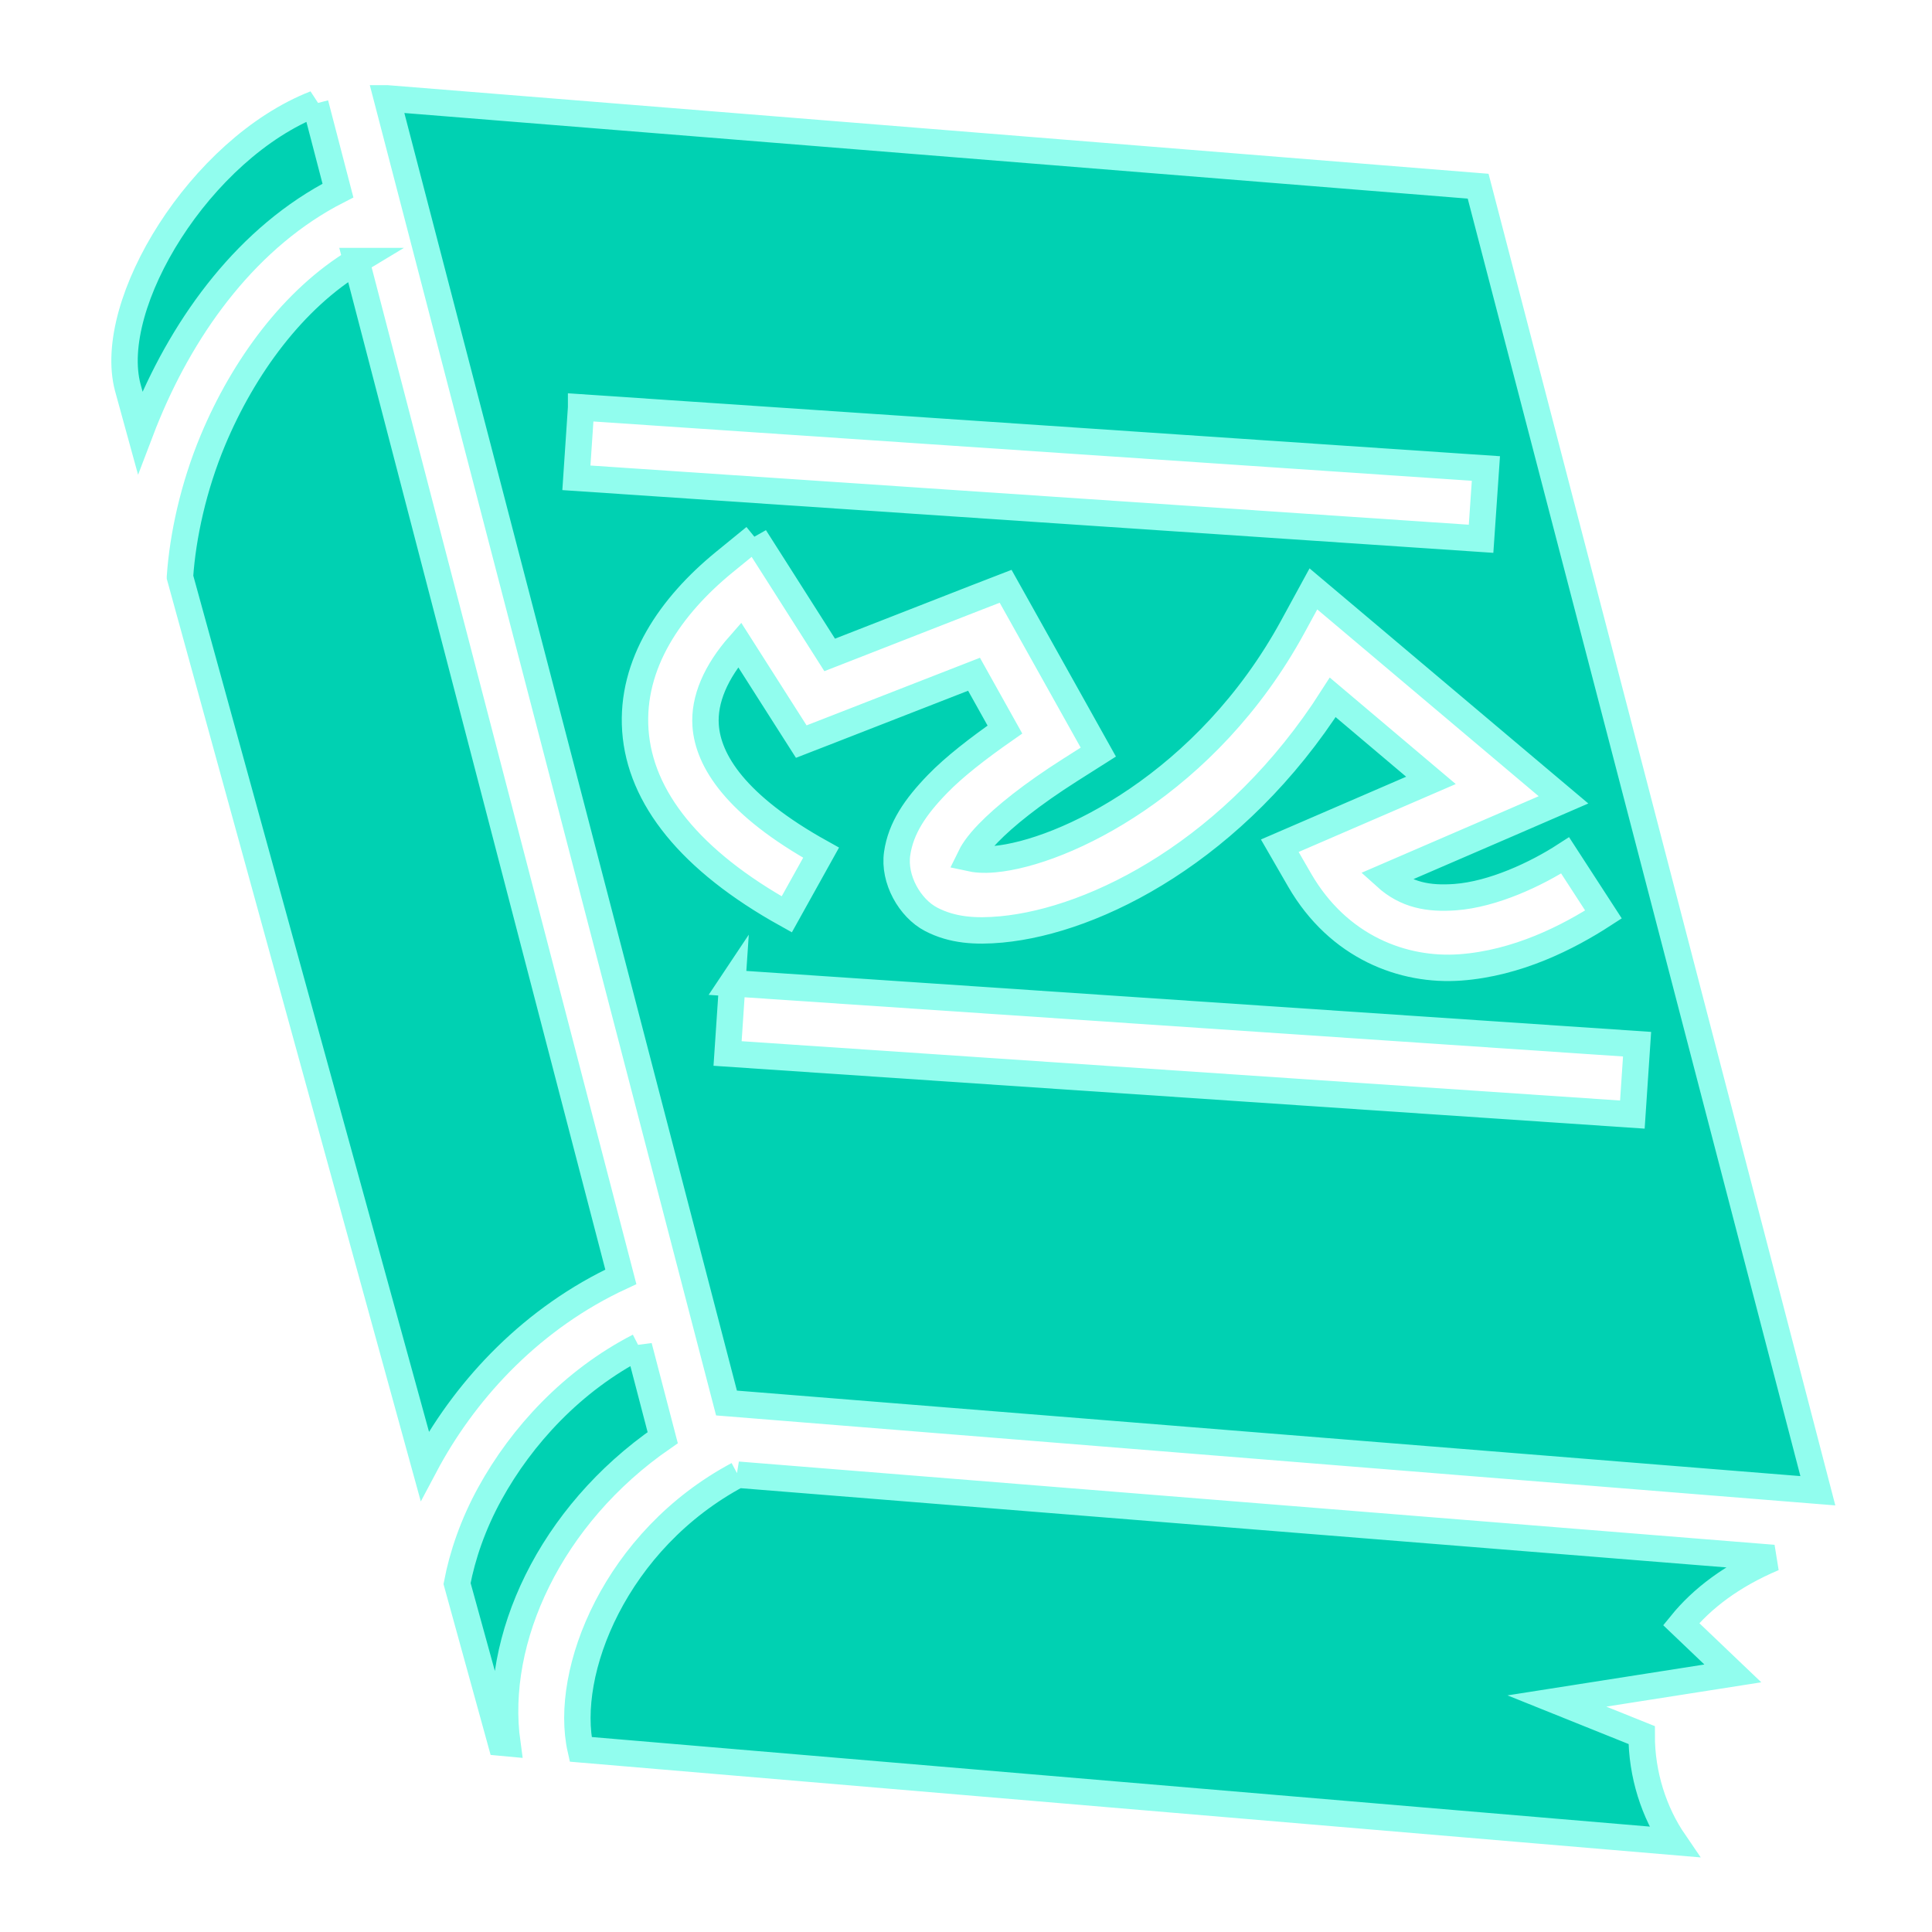
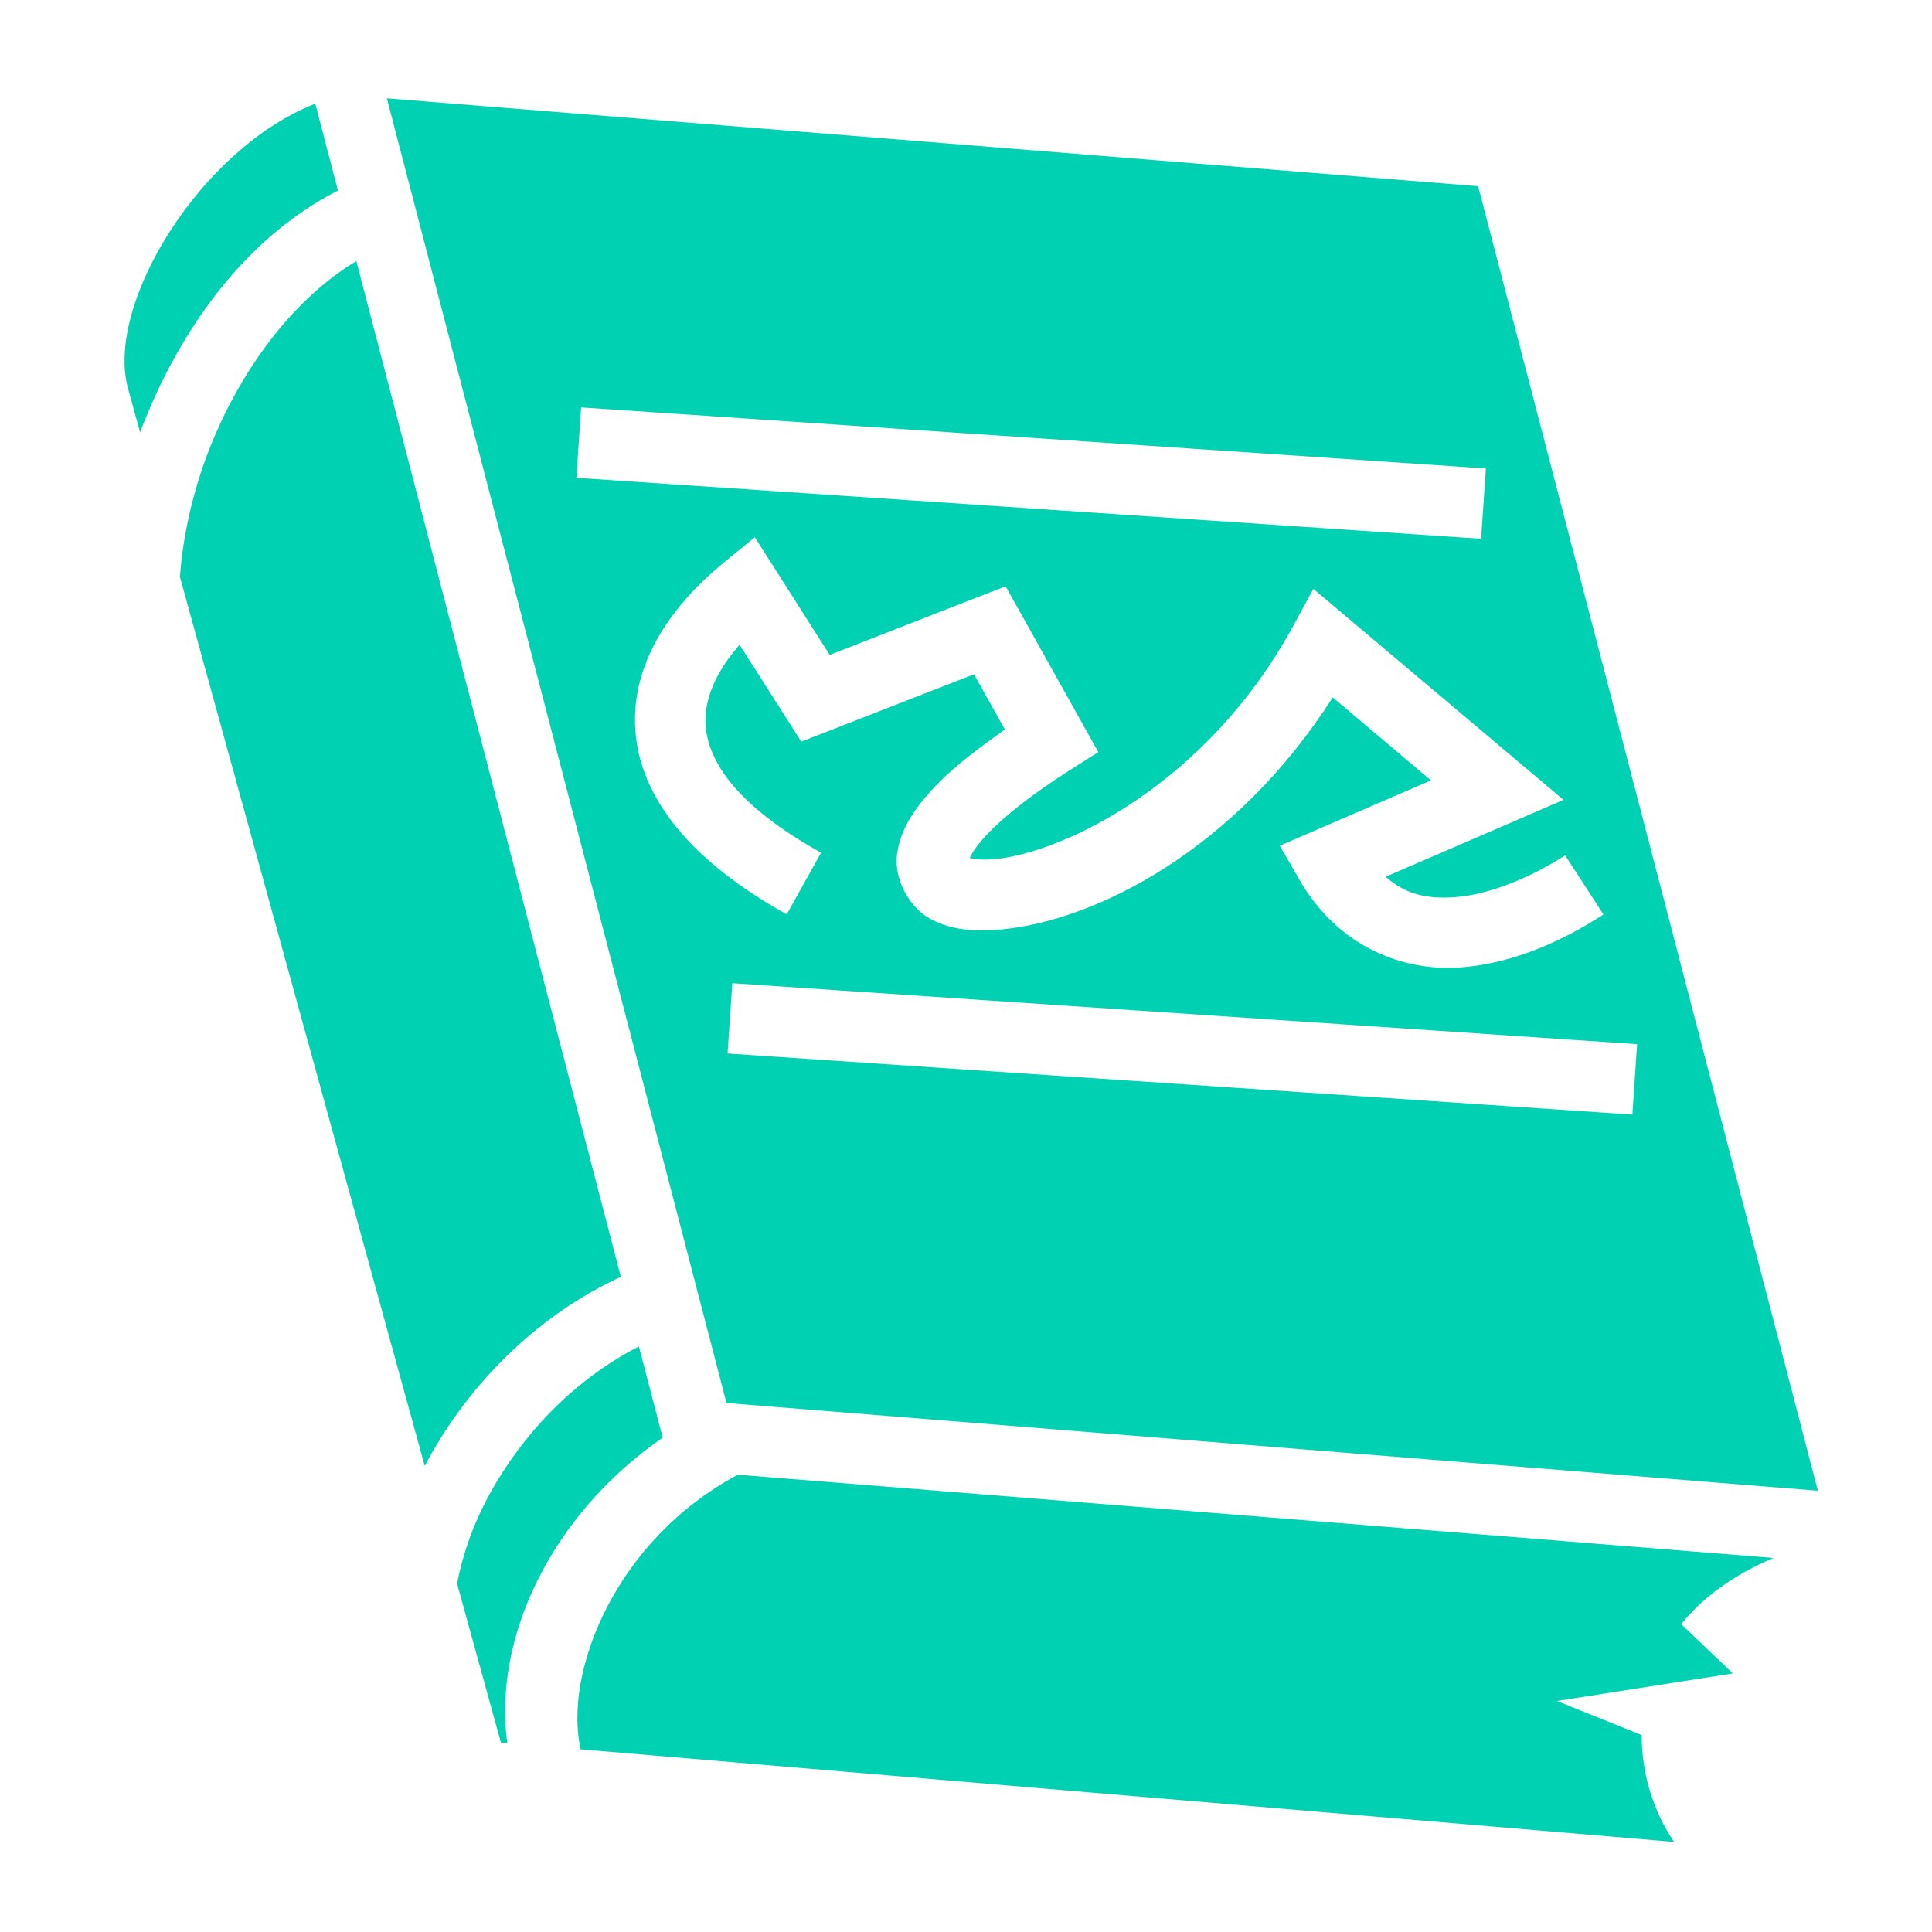
<svg xmlns="http://www.w3.org/2000/svg" viewBox="0 0 512 512" style="height: 512px; width: 512px;">
  <g class="" transform="translate(0,0)" style="touch-action: none;">
-     <path d="M102.53 26.063l90 345.75 289.22 23.25-90.03-345.72-289.19-23.28zm-18.968 1.406c-30.44 11.894-55.62 53.07-49.687 75.28l3.25 11.813c.654-1.722 1.345-3.44 2.063-5.157C49.102 85.688 65.734 62.636 89.56 50.5l-6-23.03zM94.44 69.187c-16.66 10.016-29.916 28.1-38 47.437-5.2 12.44-8 25.417-8.75 36.25v.03L112.56 388.5c.305-.572.593-1.148.907-1.72 10.585-19.223 27.804-37.623 51.06-48.405L94.438 69.187zM154 107.968l239.78 16.188-1.28 18.625-239.75-16.155L154 107.97zm46.03 34.407l5.657 8.875 14.188 22.313 39.03-15.25 7.595-2.938 3.97 7.094 16.28 29.124 4.313 7.72-7.438 4.717c-10.267 6.524-17.392 12.284-21.75 16.782-3.03 3.13-4.247 5.232-4.906 6.594 1.38.303 3.433.577 6.624.28 18.268-1.69 56.285-19.964 79-61.592l5.47-10.03 8.748 7.374 46 38.812 11.532 9.72-13.844 6-33.28 14.374c5.447 4.925 11.436 5.916 18.436 5.406 9.95-.724 21.427-6.07 29.125-11.063l10.158 15.657c-9.41 6.1-22.867 12.934-37.938 14.03-15.07 1.098-32.27-5.296-42.594-23.155l-5.25-9.095 9.625-4.156 30.44-13.157-26.033-22c-25.716 40.294-62.68 59.168-87.843 61.5-6.78.628-12.945.26-18.594-2.688-5.65-2.95-9.984-10.6-9-17.406.984-6.806 4.838-12.4 10.688-18.44 4.385-4.526 10.612-9.367 17.875-14.436l-8.188-14.656L219.5 193.75l-7.156 2.78-4.125-6.468L196 170.875c-6.308 7.158-9.485 14.528-9 21.406.654 9.28 7.854 21.054 30.594 33.69l-9.094 16.343c-25.688-14.273-38.877-31.016-40.125-48.72-1.248-17.703 9.393-33.013 23.5-44.562l8.156-6.655zm-5.968 118.188l239.782 16.156-1.25 18.655-239.78-16.188 1.25-18.625zm-24.75 96.25c-17.637 9.072-31.065 23.708-39.468 38.968-4.49 8.153-7.307 16.452-8.72 23.876l11.626 42.156 1.688.157c-3.824-27.514 11.358-60.383 41.187-80.97l-6.313-24.188zm26.22 34c-32.403 17.28-46.273 52.303-41.657 72.78l289.78 24.532c-5.298-7.743-8.625-17.827-8.592-28.313l-22.47-9.03 46.626-7.313-13.69-13.064c5.552-6.838 13.54-12.915 24.47-17.53l-274.47-22.063z" fill="#00d1b2" fill-opacity="1" stroke="#91fdee" stroke-opacity="1" stroke-width="7" />
+     <path d="M102.53 26.063l90 345.75 289.22 23.25-90.03-345.72-289.19-23.28zm-18.968 1.406c-30.44 11.894-55.62 53.07-49.687 75.28l3.25 11.813c.654-1.722 1.345-3.44 2.063-5.157C49.102 85.688 65.734 62.636 89.56 50.5l-6-23.03zM94.44 69.187c-16.66 10.016-29.916 28.1-38 47.437-5.2 12.44-8 25.417-8.75 36.25v.03L112.56 388.5c.305-.572.593-1.148.907-1.72 10.585-19.223 27.804-37.623 51.06-48.405L94.438 69.187zM154 107.968l239.78 16.188-1.28 18.625-239.75-16.155L154 107.97zm46.03 34.407l5.657 8.875 14.188 22.313 39.03-15.25 7.595-2.938 3.97 7.094 16.28 29.124 4.313 7.72-7.438 4.717c-10.267 6.524-17.392 12.284-21.75 16.782-3.03 3.13-4.247 5.232-4.906 6.594 1.38.303 3.433.577 6.624.28 18.268-1.69 56.285-19.964 79-61.592l5.47-10.03 8.748 7.374 46 38.812 11.532 9.72-13.844 6-33.28 14.374c5.447 4.925 11.436 5.916 18.436 5.406 9.95-.724 21.427-6.07 29.125-11.063l10.158 15.657c-9.41 6.1-22.867 12.934-37.938 14.03-15.07 1.098-32.27-5.296-42.594-23.155l-5.25-9.095 9.625-4.156 30.44-13.157-26.033-22c-25.716 40.294-62.68 59.168-87.843 61.5-6.78.628-12.945.26-18.594-2.688-5.65-2.95-9.984-10.6-9-17.406.984-6.806 4.838-12.4 10.688-18.44 4.385-4.526 10.612-9.367 17.875-14.436l-8.188-14.656L219.5 193.75l-7.156 2.78-4.125-6.468L196 170.875c-6.308 7.158-9.485 14.528-9 21.406.654 9.28 7.854 21.054 30.594 33.69l-9.094 16.343c-25.688-14.273-38.877-31.016-40.125-48.72-1.248-17.703 9.393-33.013 23.5-44.562l8.156-6.655zm-5.968 118.188l239.782 16.156-1.25 18.655-239.78-16.188 1.25-18.625zm-24.75 96.25c-17.637 9.072-31.065 23.708-39.468 38.968-4.49 8.153-7.307 16.452-8.72 23.876l11.626 42.156 1.688.157c-3.824-27.514 11.358-60.383 41.187-80.97l-6.313-24.188zm26.22 34c-32.403 17.28-46.273 52.303-41.657 72.78l289.78 24.532c-5.298-7.743-8.625-17.827-8.592-28.313l-22.47-9.03 46.626-7.313-13.69-13.064c5.552-6.838 13.54-12.915 24.47-17.53l-274.47-22.063z" fill="#00d1b2" fill-opacity="1" />
  </g>
</svg>
